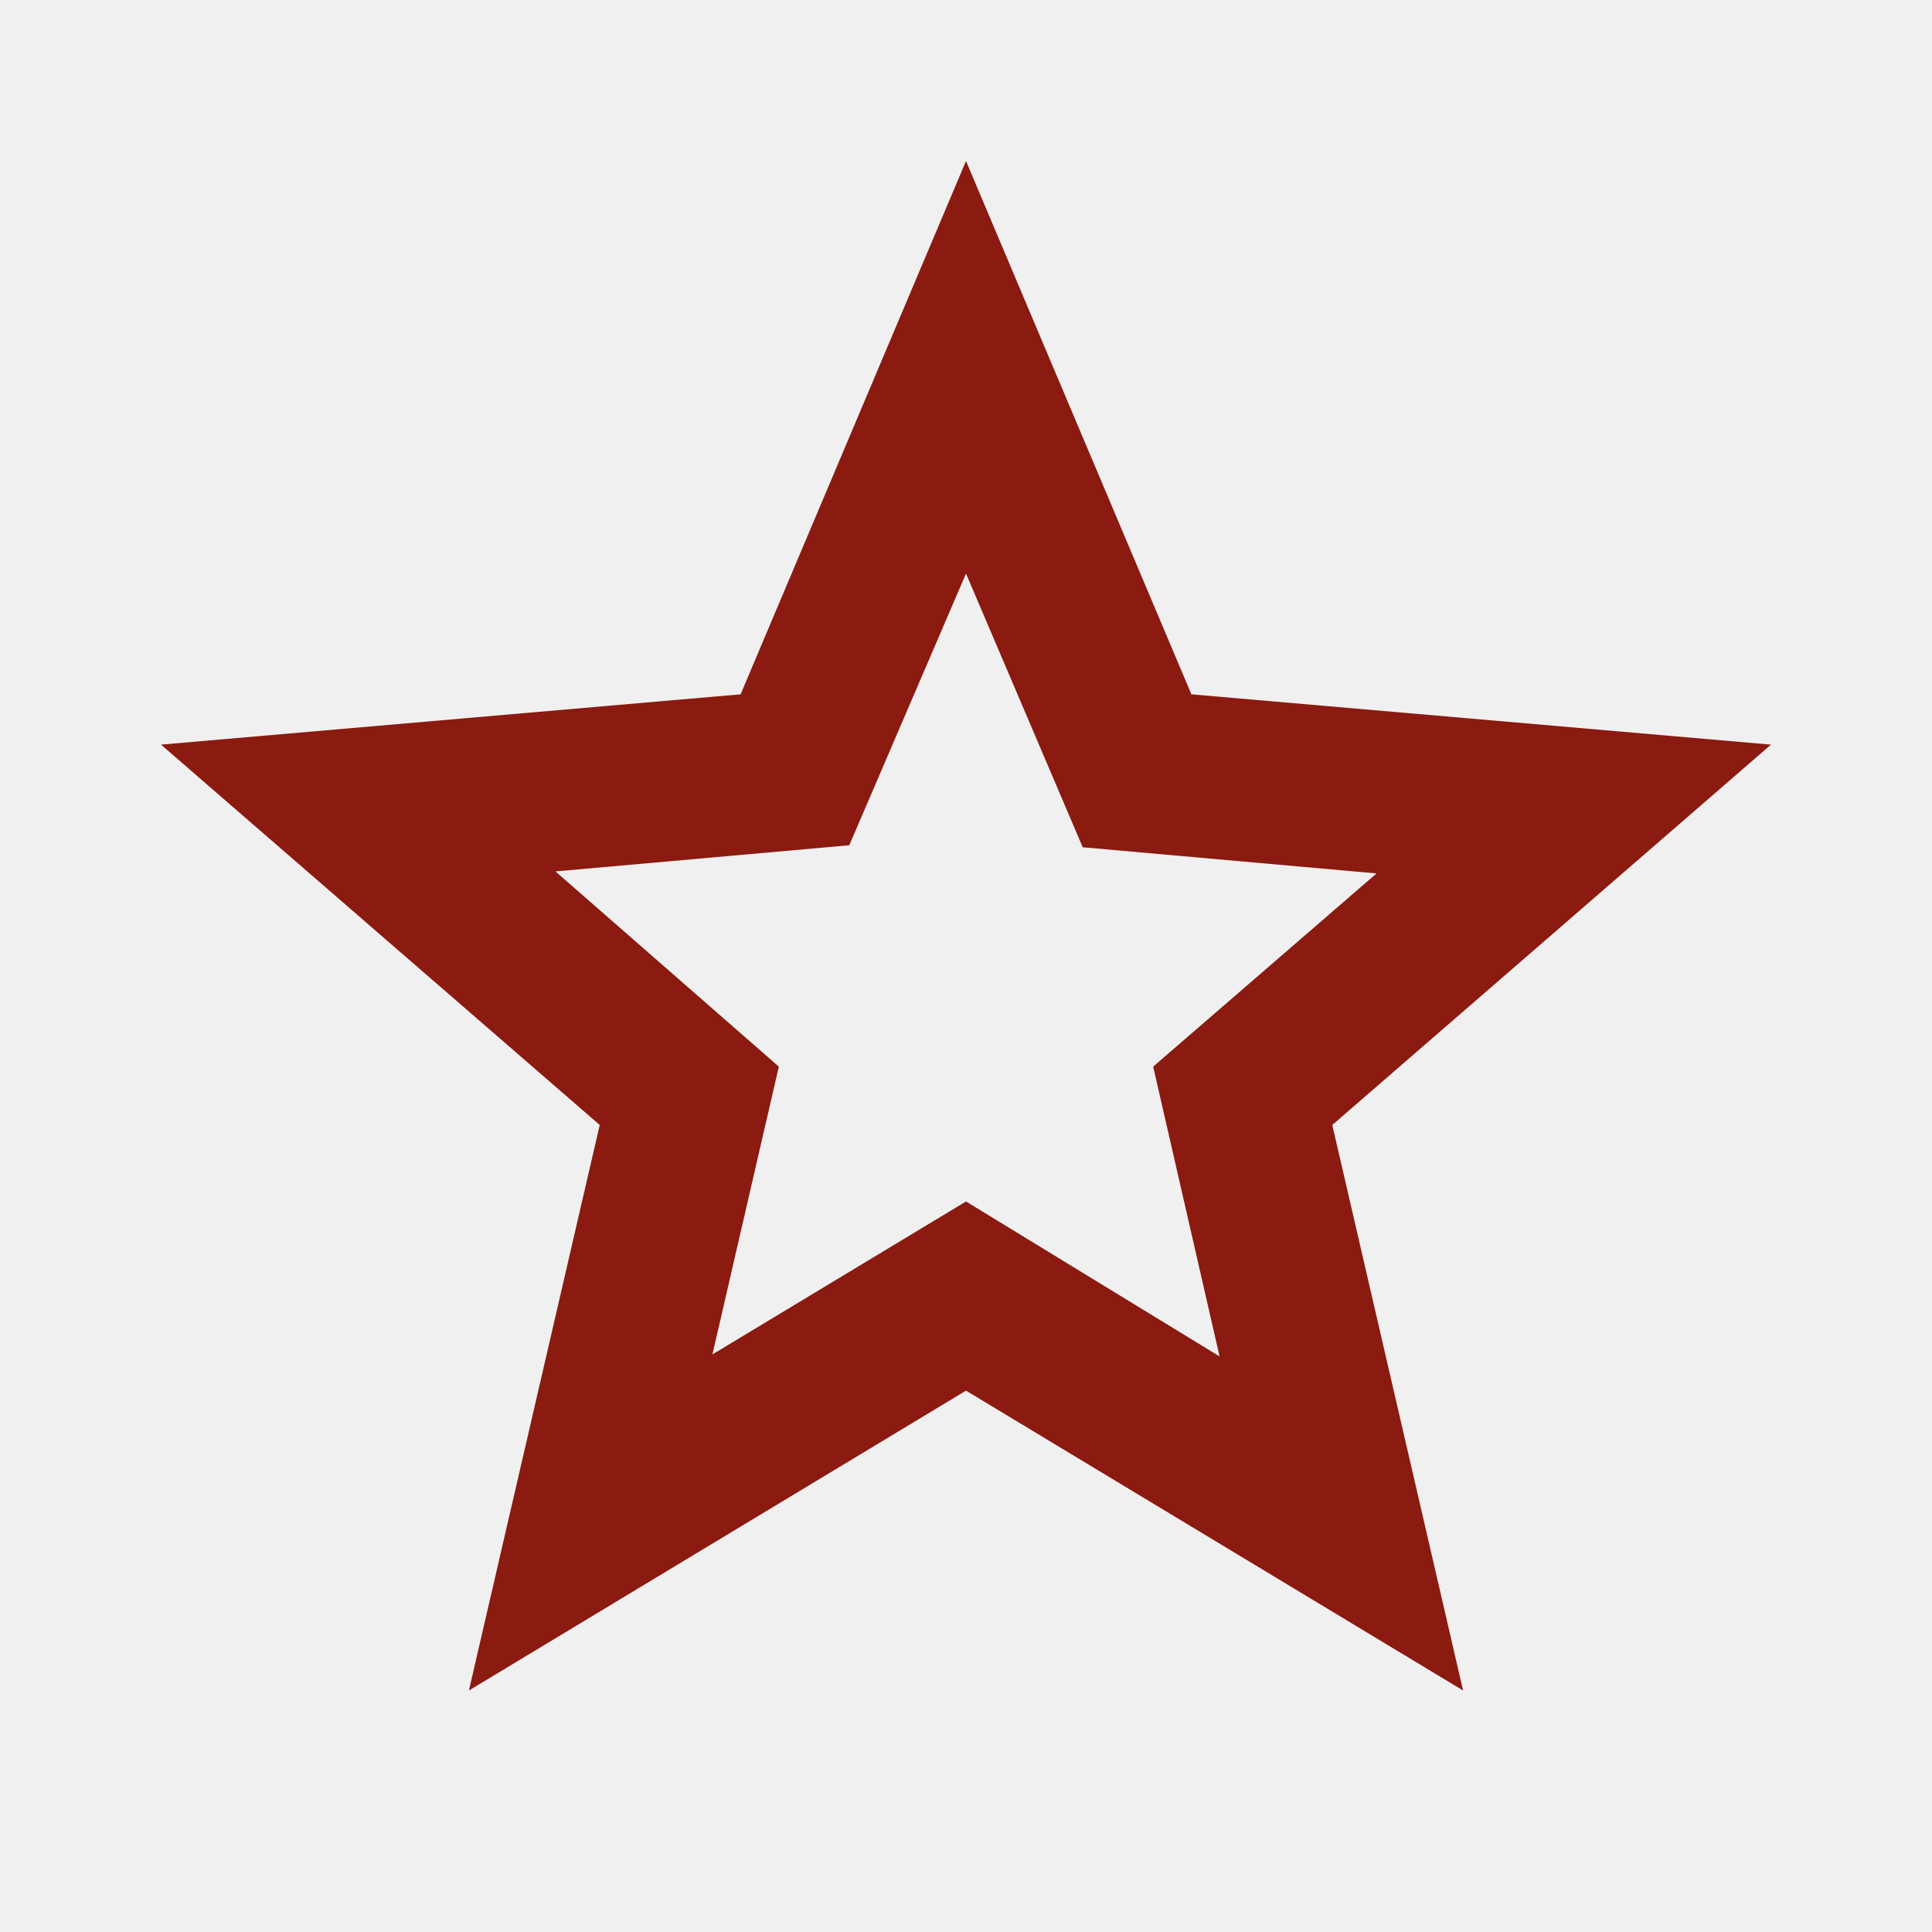
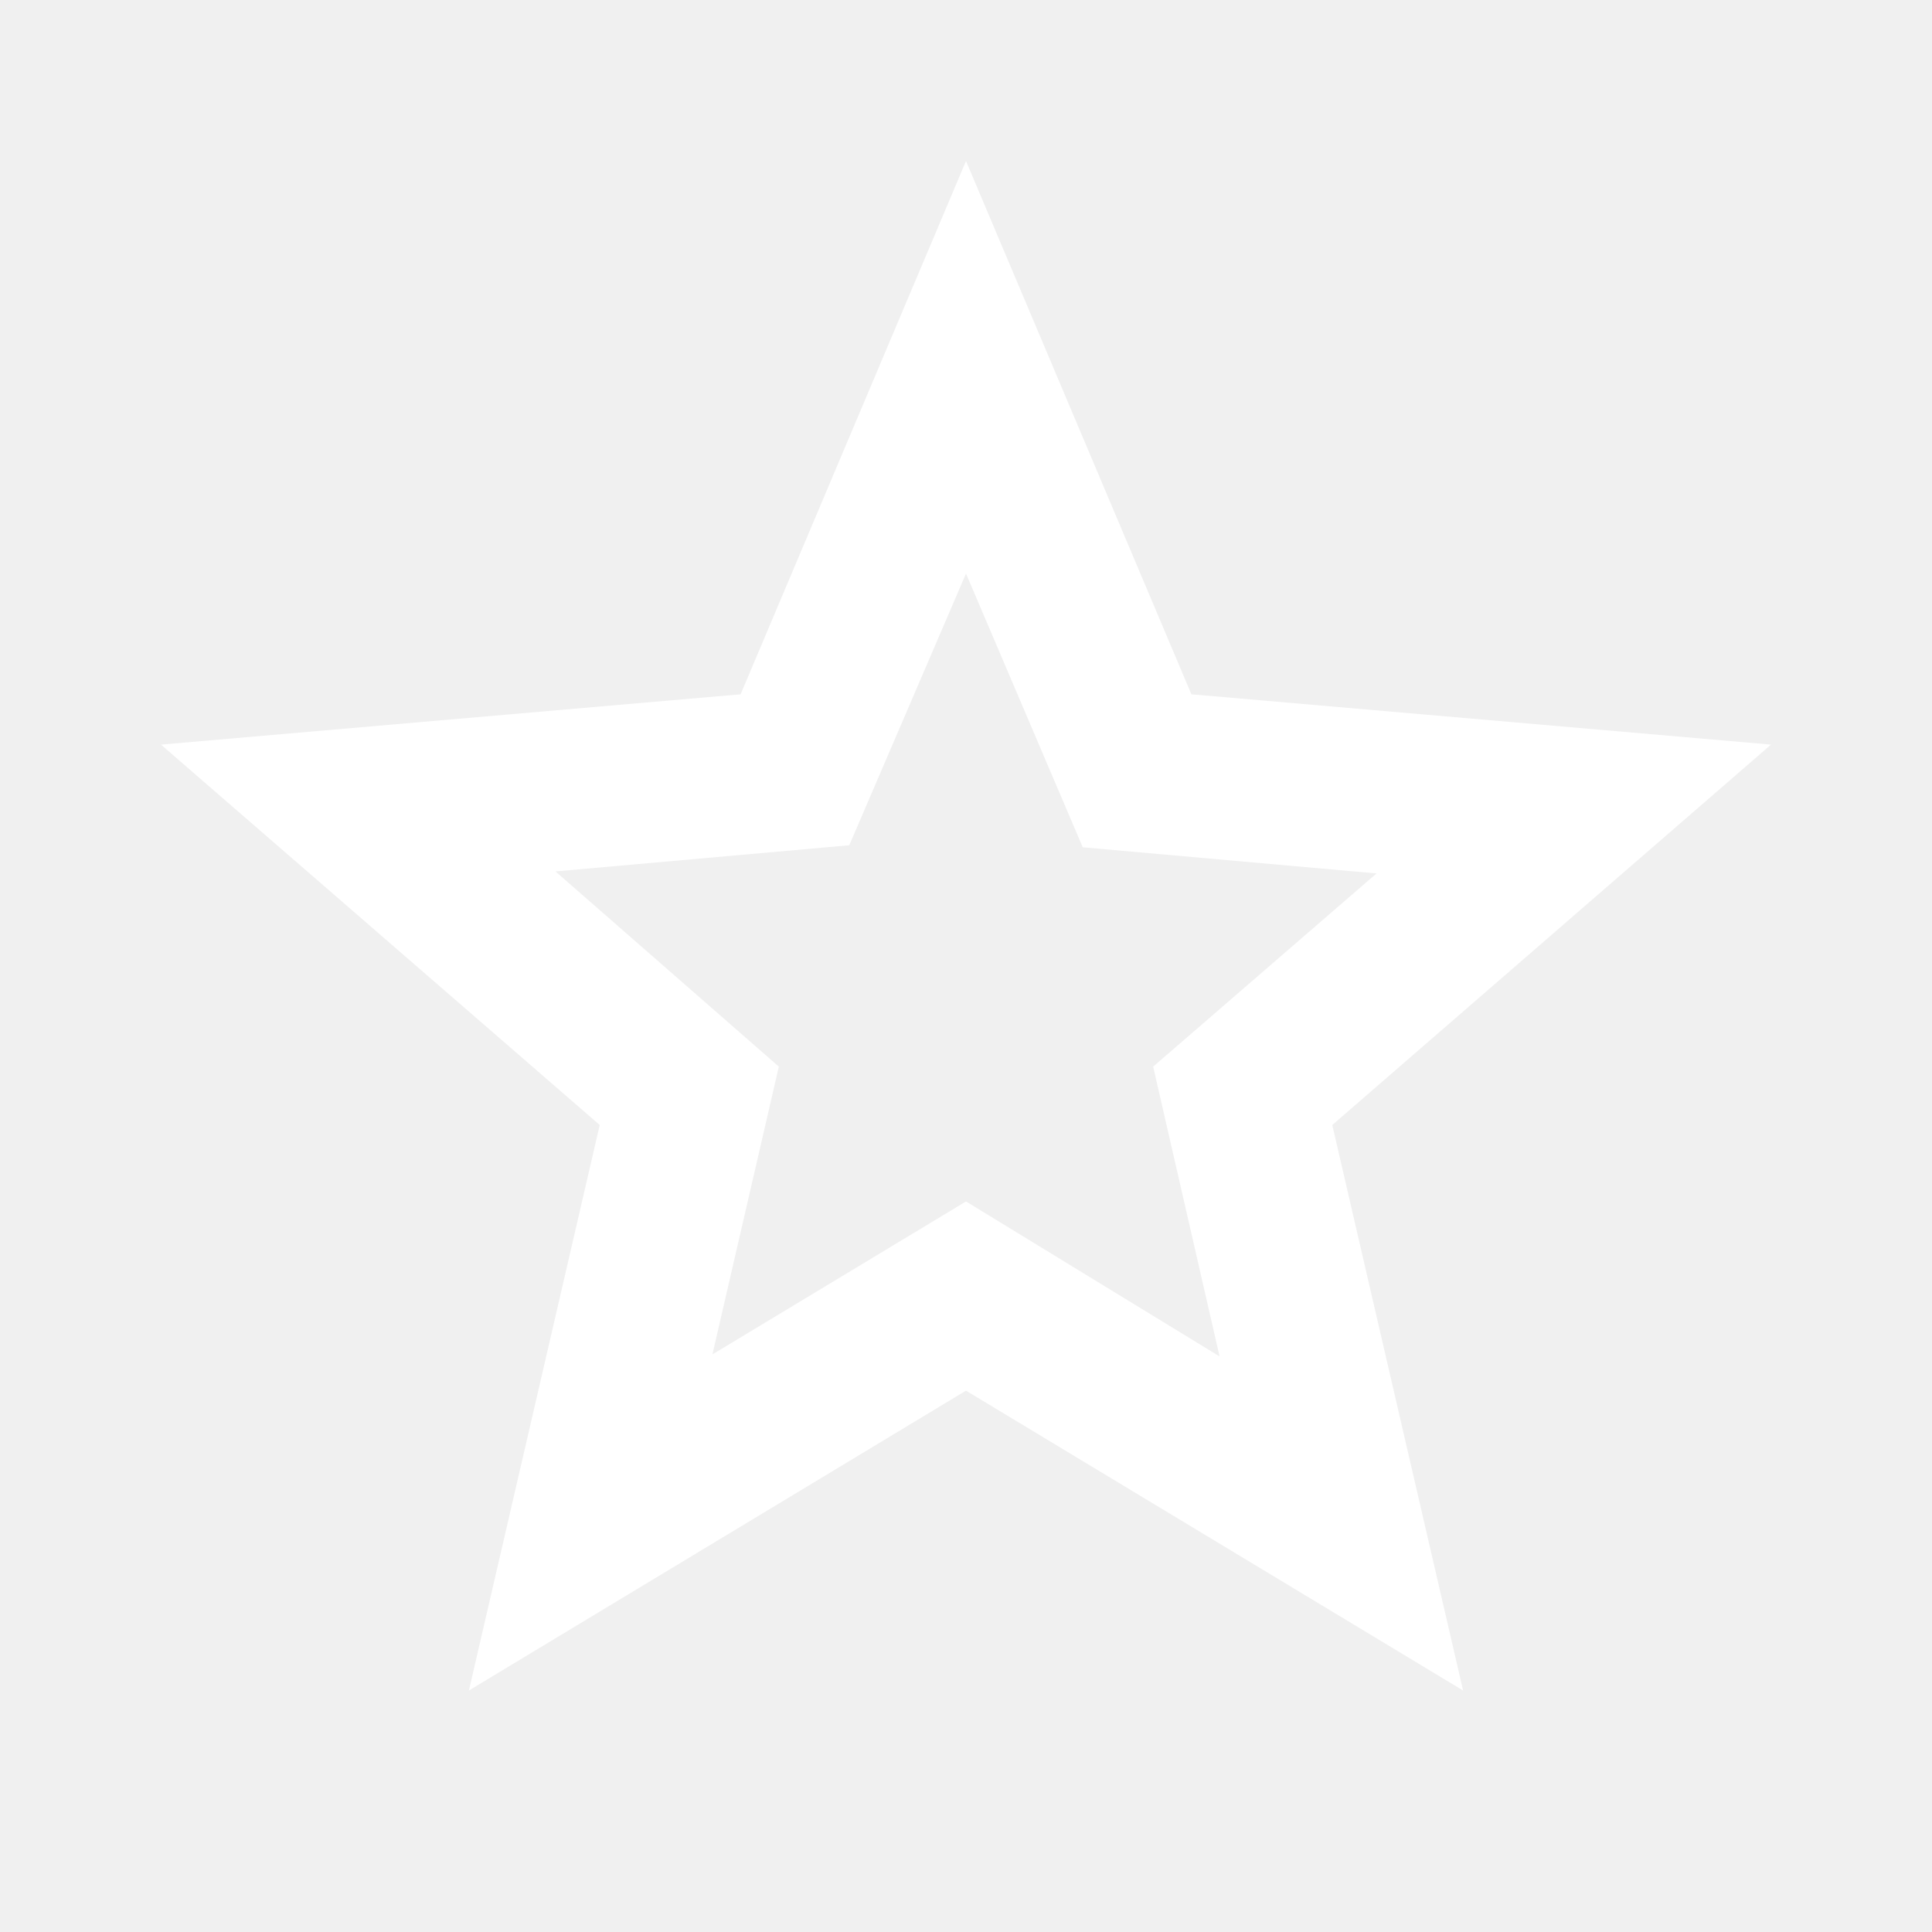
- <svg xmlns="http://www.w3.org/2000/svg" height="24px" viewBox="0 -960 960 960" width="24px" fill="#8B1A10">
+ <svg xmlns="http://www.w3.org/2000/svg" height="24px" viewBox="0 -960 960 960" width="24px" fill="#ffffff">
  <path d="m354-287 126-76 126 77-33-144 111-96-146-13-58-136-58 135-146 13 111 97-33 143ZM233-120l65-281L80-590l288-25 112-265 112 265 288 25-218 189 65 281-247-149-247 149Zm247-350Z" />
</svg>
